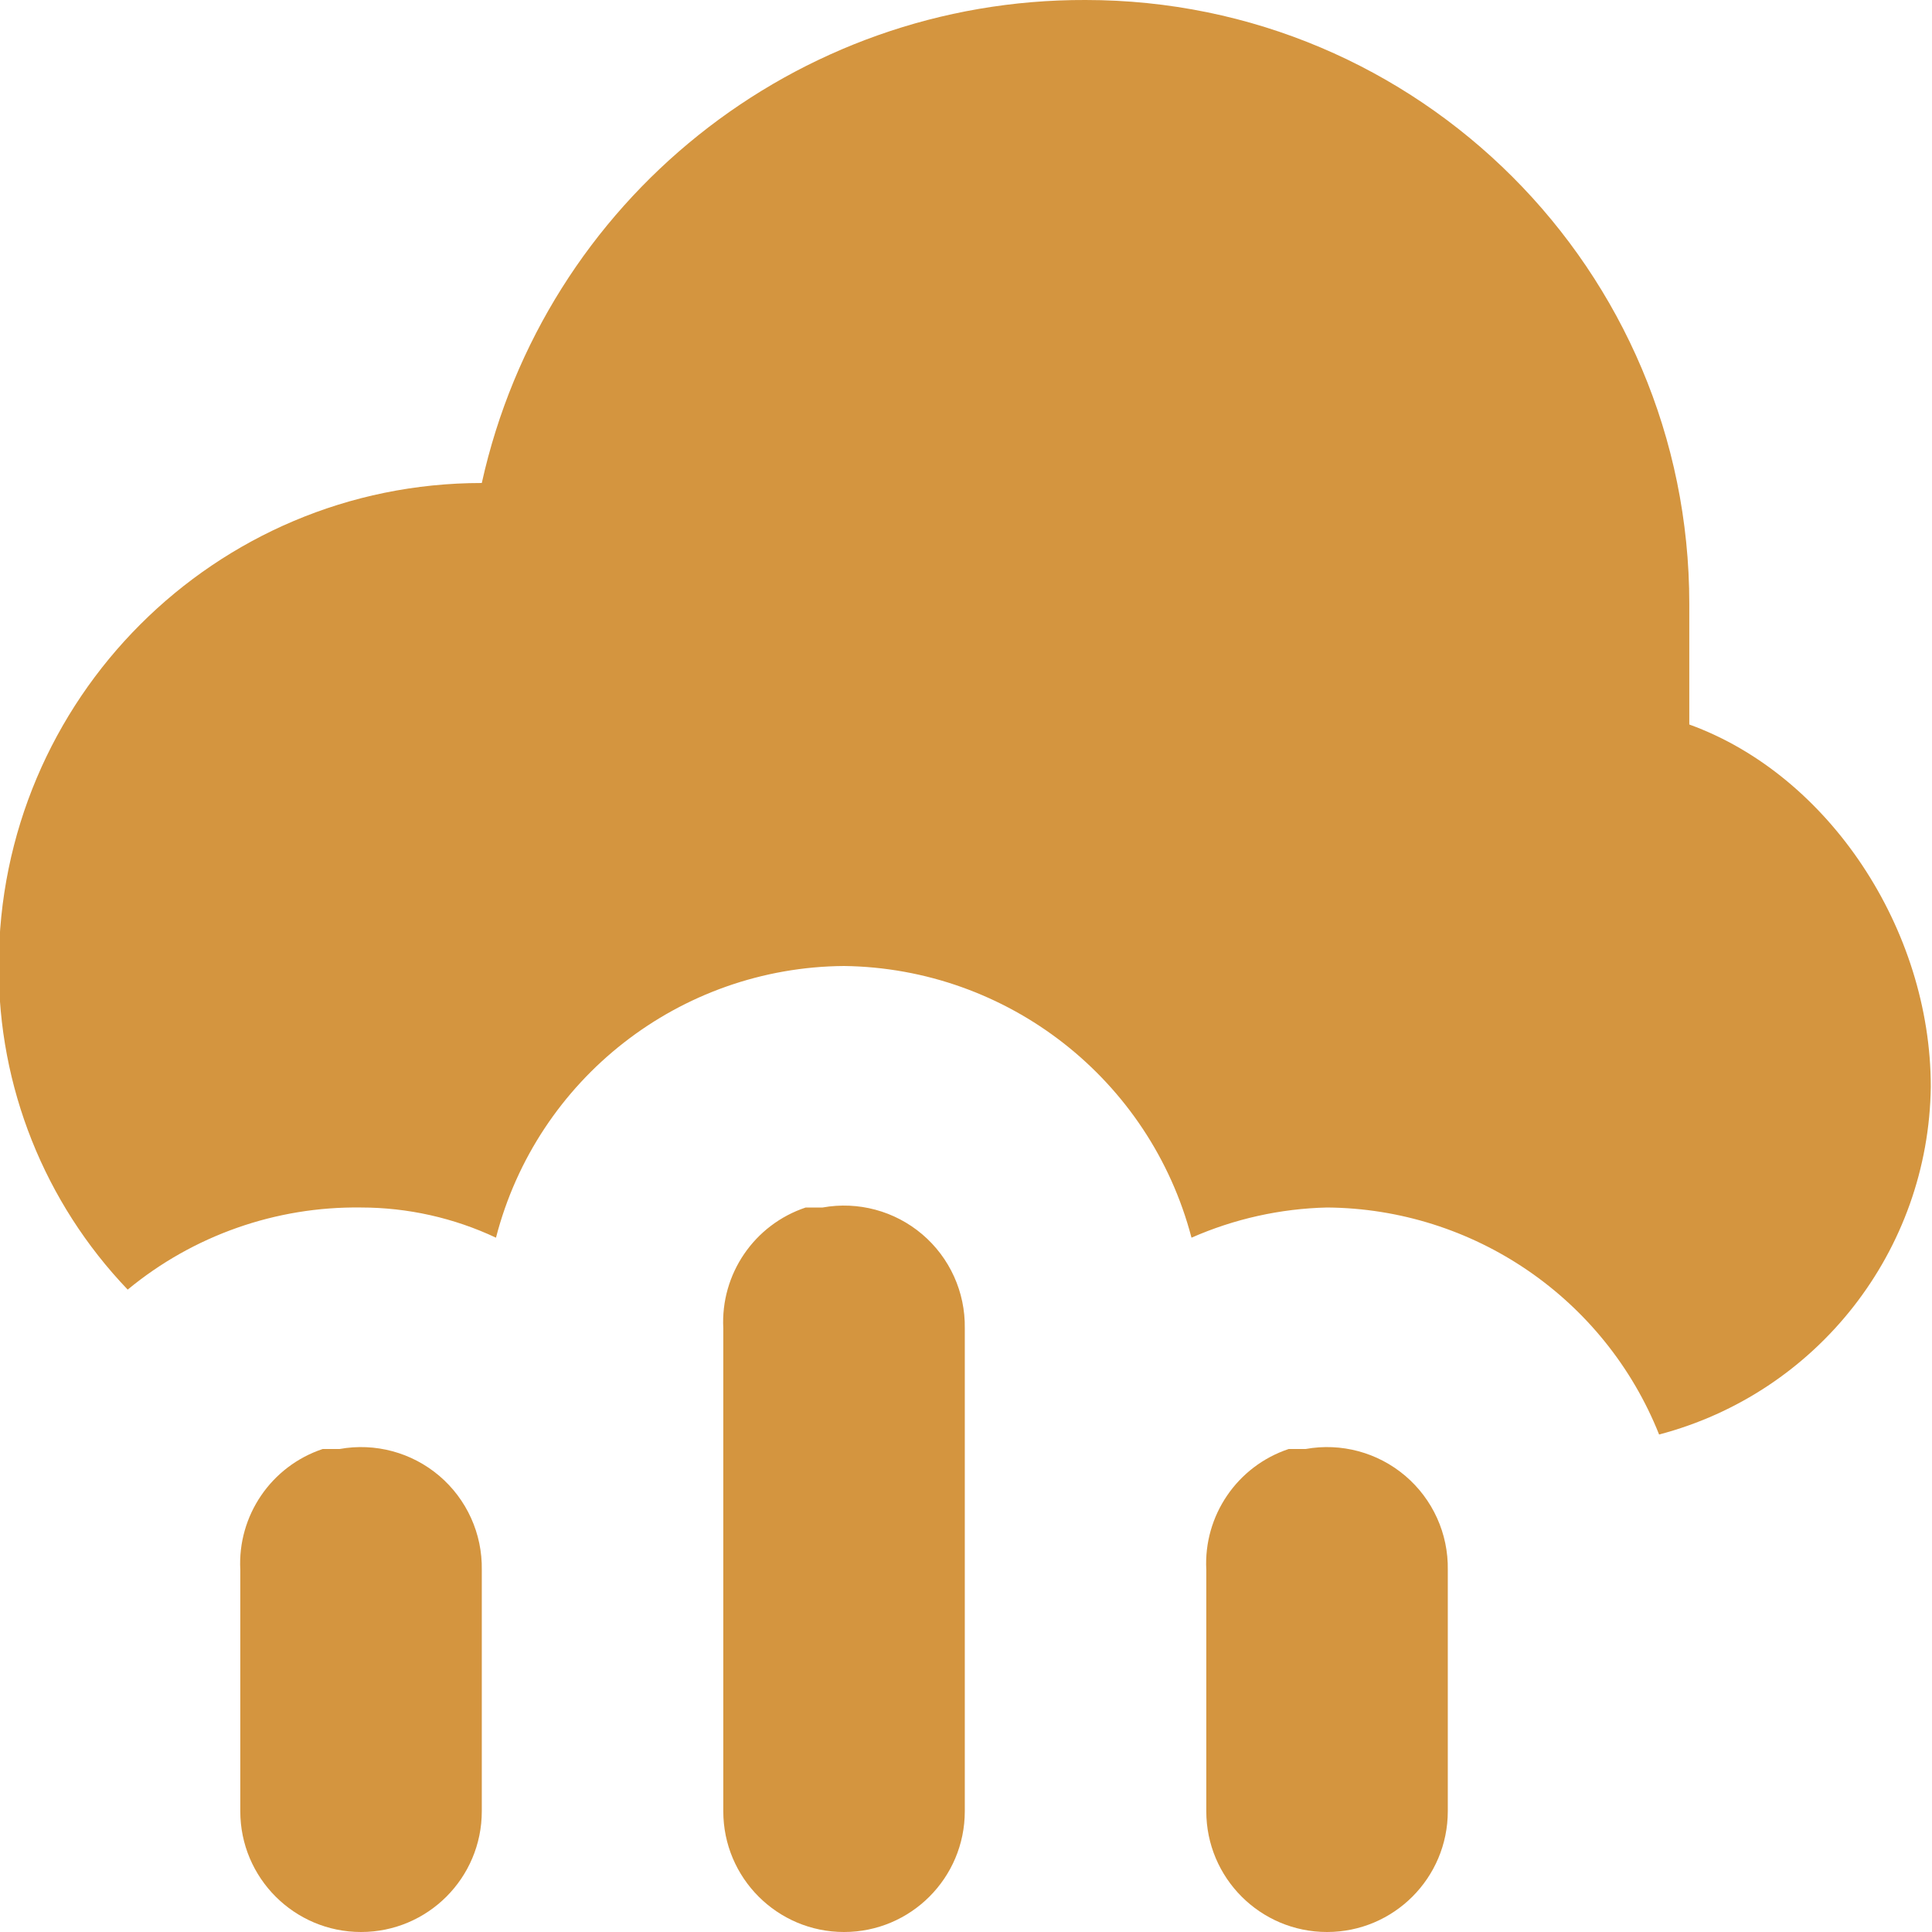
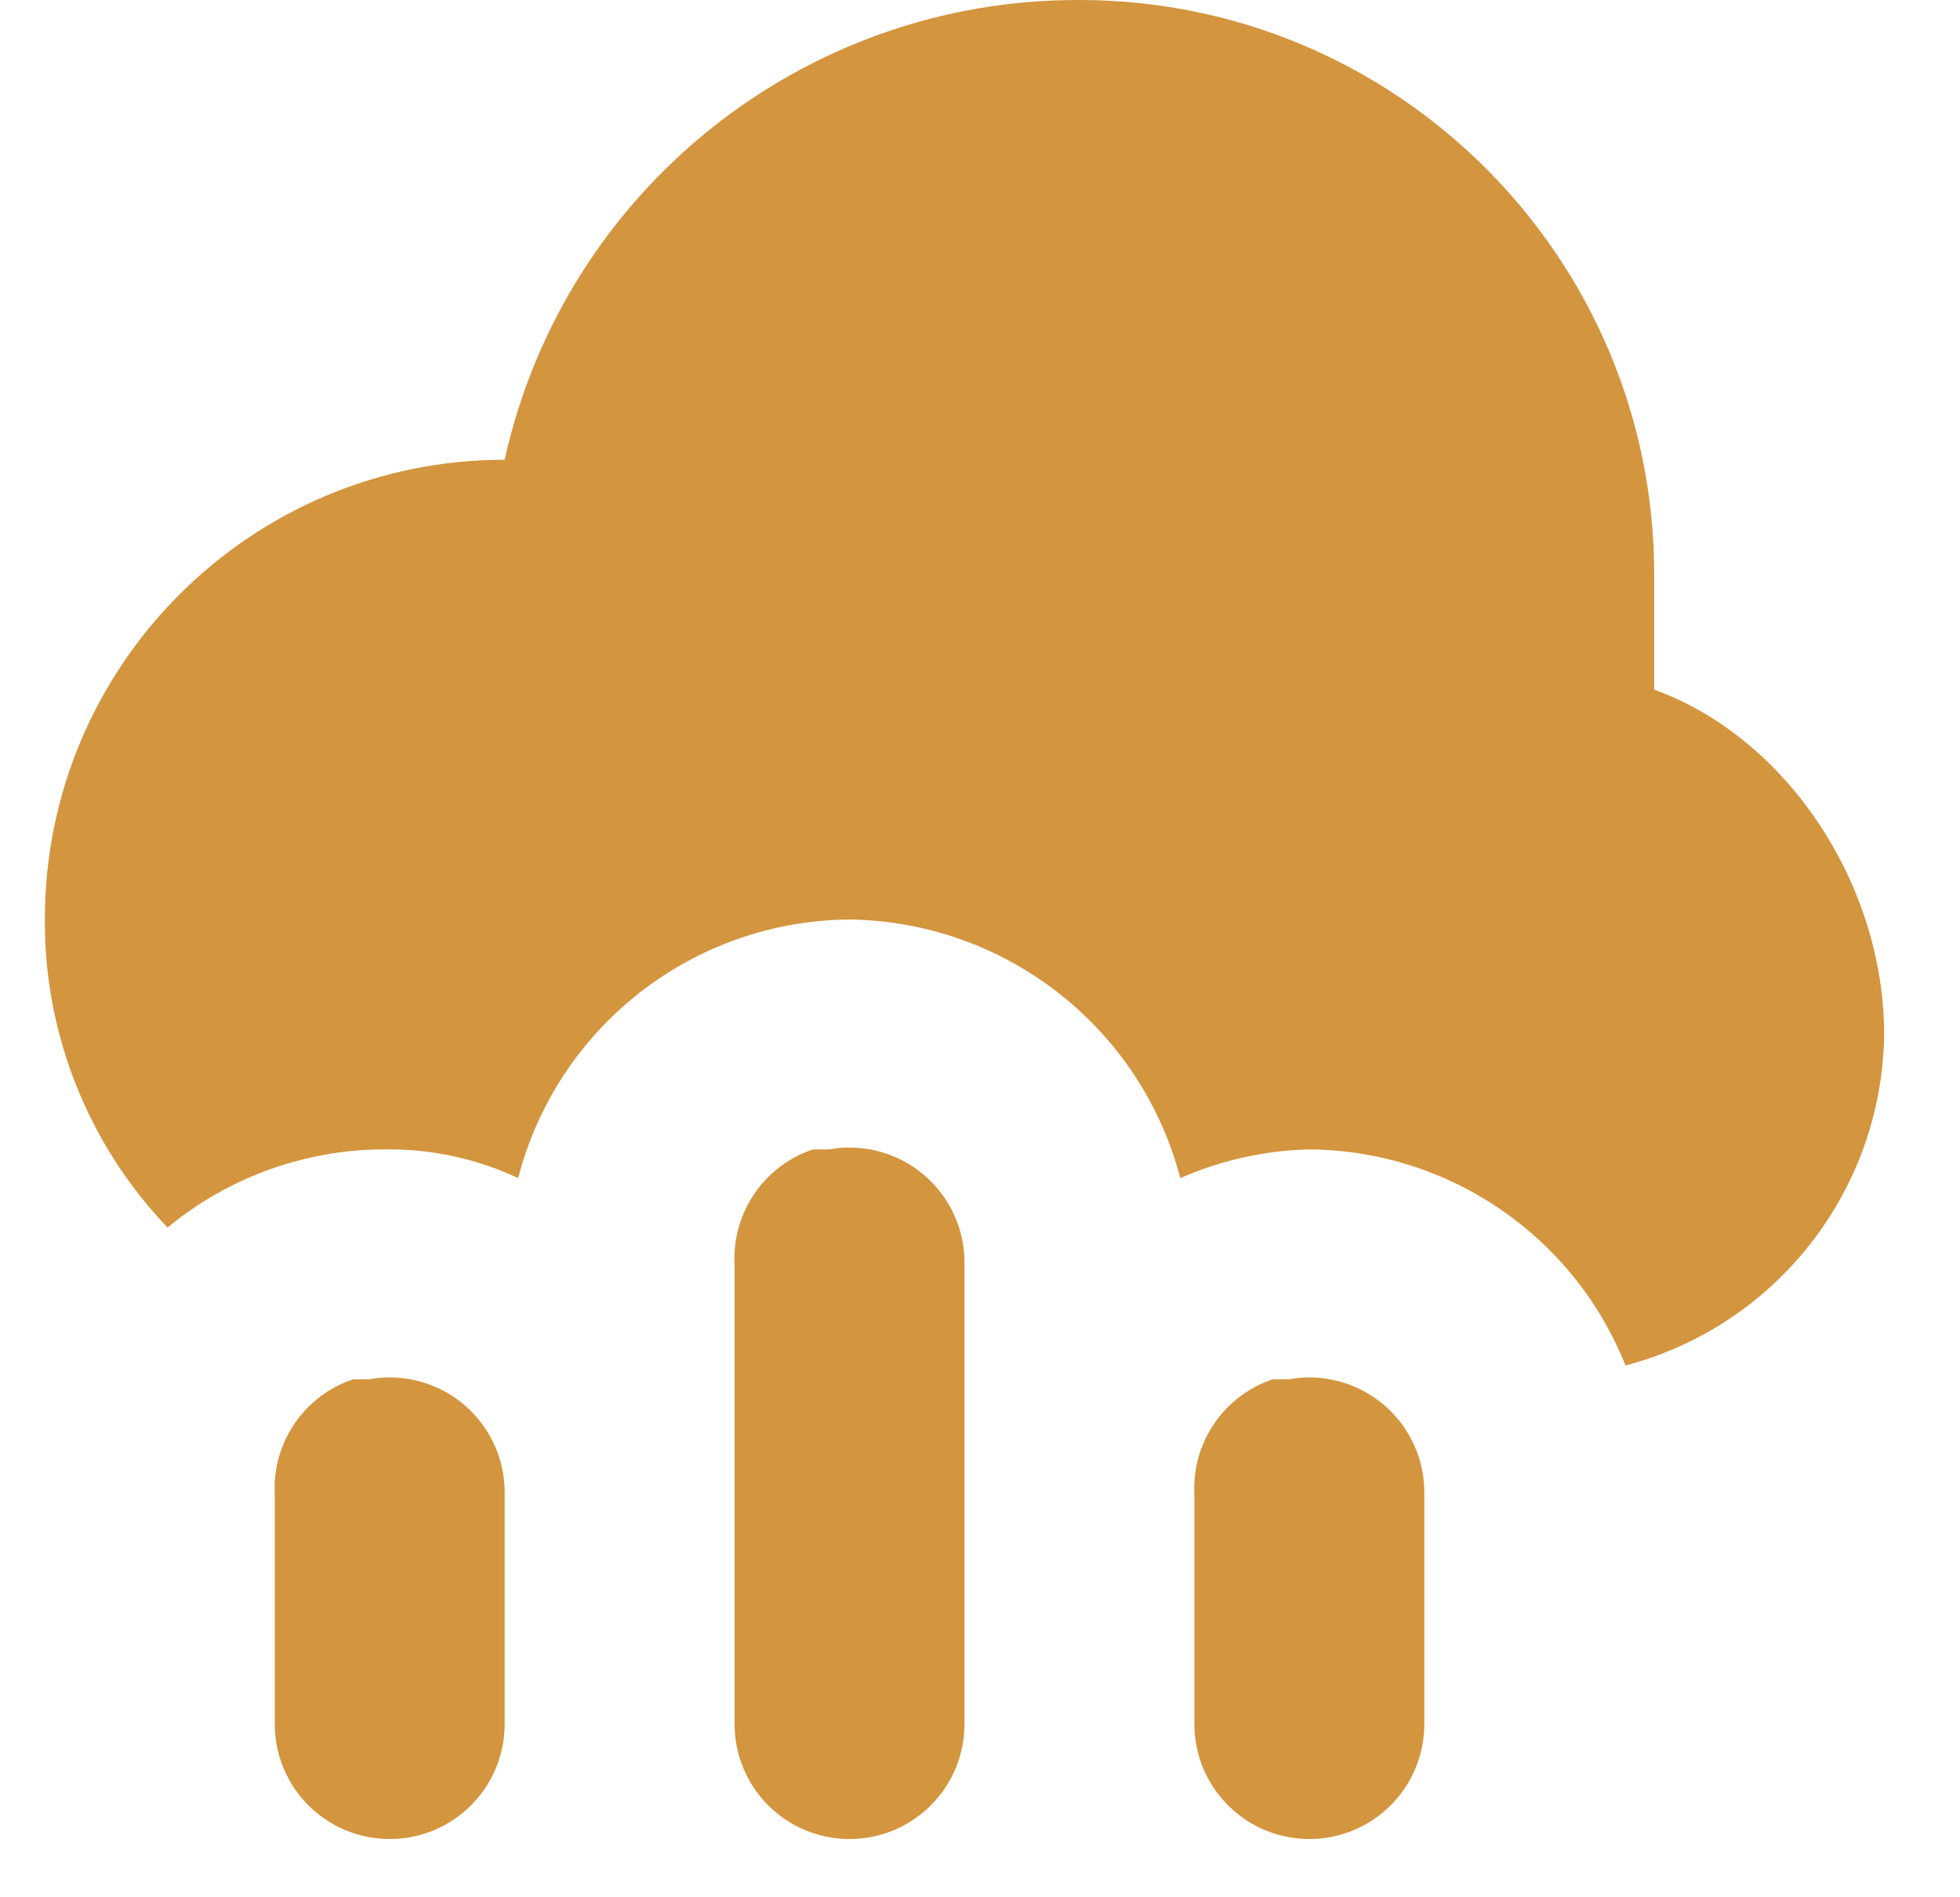
- <svg xmlns="http://www.w3.org/2000/svg" id="Layer_1" data-name="Layer 1" width="64" height="64" viewBox="0 0 64 64">
+ <svg xmlns="http://www.w3.org/2000/svg" id="Layer_1" data-name="Layer 1" width="62" height="60" viewBox="0 0 65 66">
  <defs>
    <style>.cls-1{fill:#d4953f;}</style>
  </defs>
  <path class="cls-1" d="M36,0A20.42,20.42,0,0,0,16,16,16,16,0,0,0,0,32,15.4,15.4,0,0,0,4.27,42.72,11.88,11.88,0,0,1,12,40a10.51,10.51,0,0,1,4.47,1A12,12,0,0,1,28,32a12.06,12.06,0,0,1,11.51,9A11.84,11.84,0,0,1,44,40a11.94,11.94,0,0,1,11,7.52A12.07,12.07,0,0,0,64,36c0-5.2-3.36-10.32-8-12V20a20,20,0,0,0-20-20H36ZM26.73,40A4,4,0,0,0,24,44V60a4,4,0,1,0,8,0h0V44a4,4,0,0,0-4.71-4H26.73Zm-16,8A4,4,0,0,0,8,52v8a4,4,0,1,0,8,0h0V52a4,4,0,0,0-4.71-4H10.75Zm32,0A4,4,0,0,0,40,52v8a4,4,0,1,0,8,0V52a4,4,0,0,0-4.71-4H42.71Z" transform="translate(-0.04)" />
</svg>
